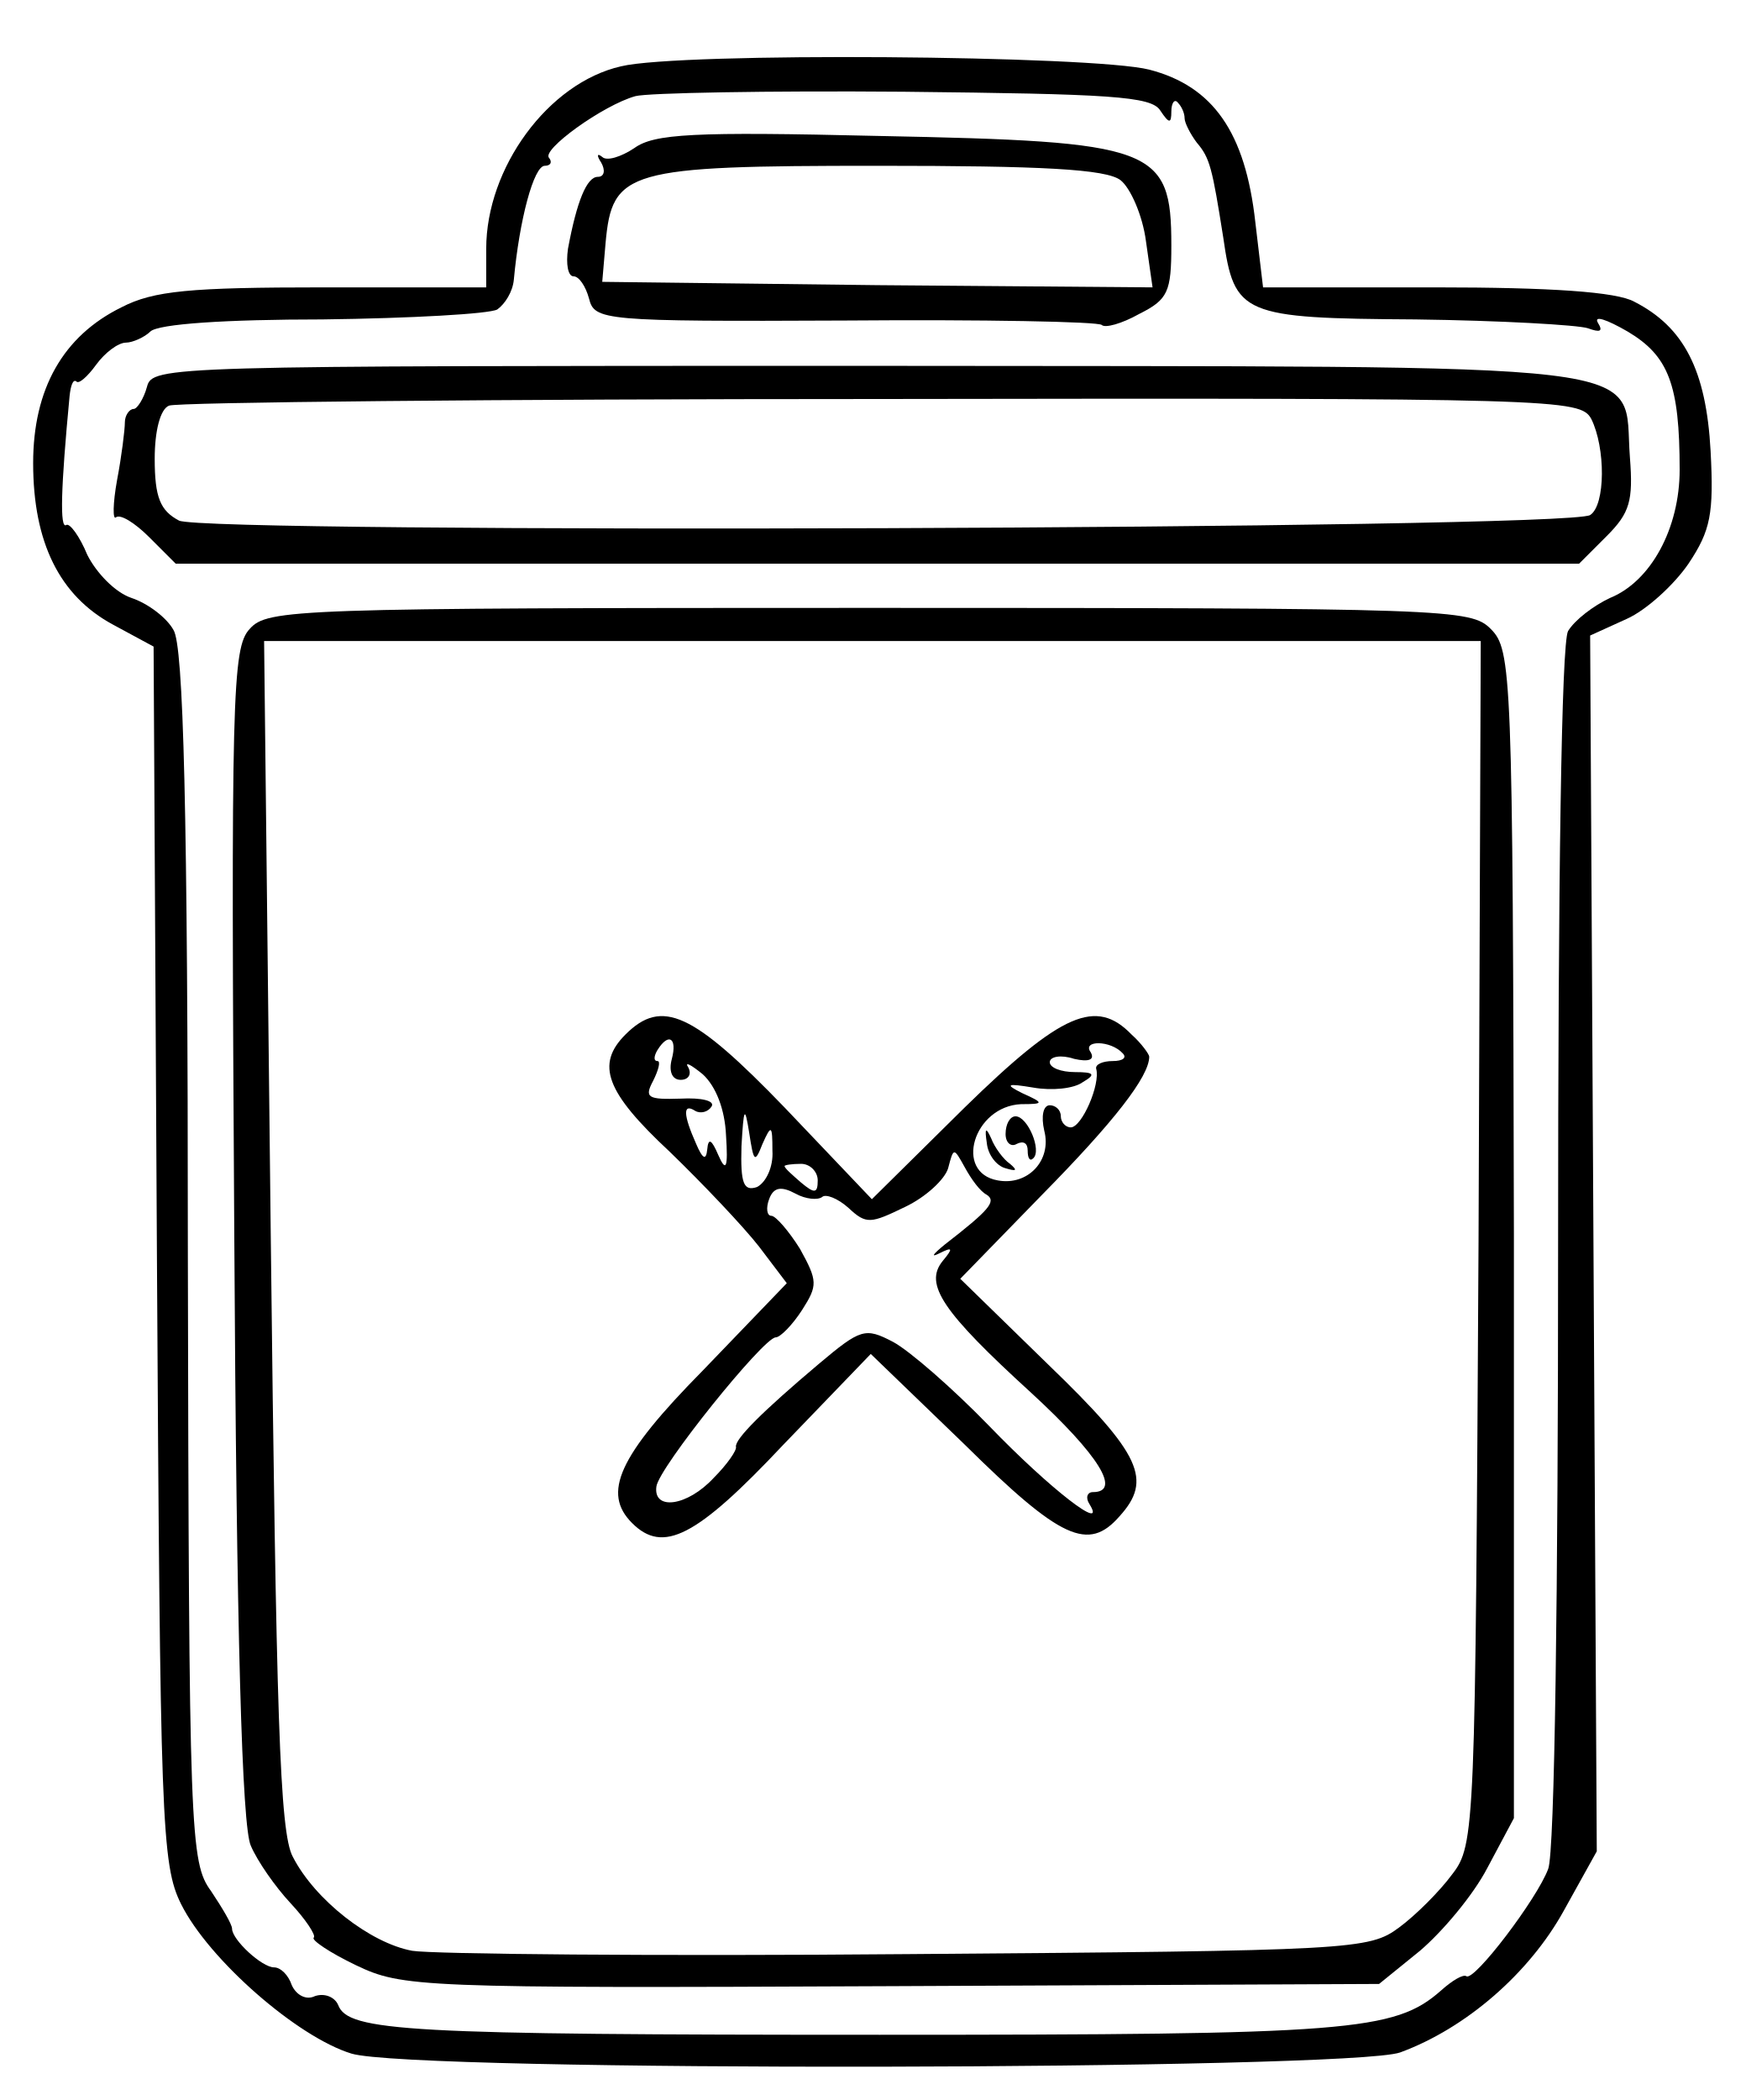
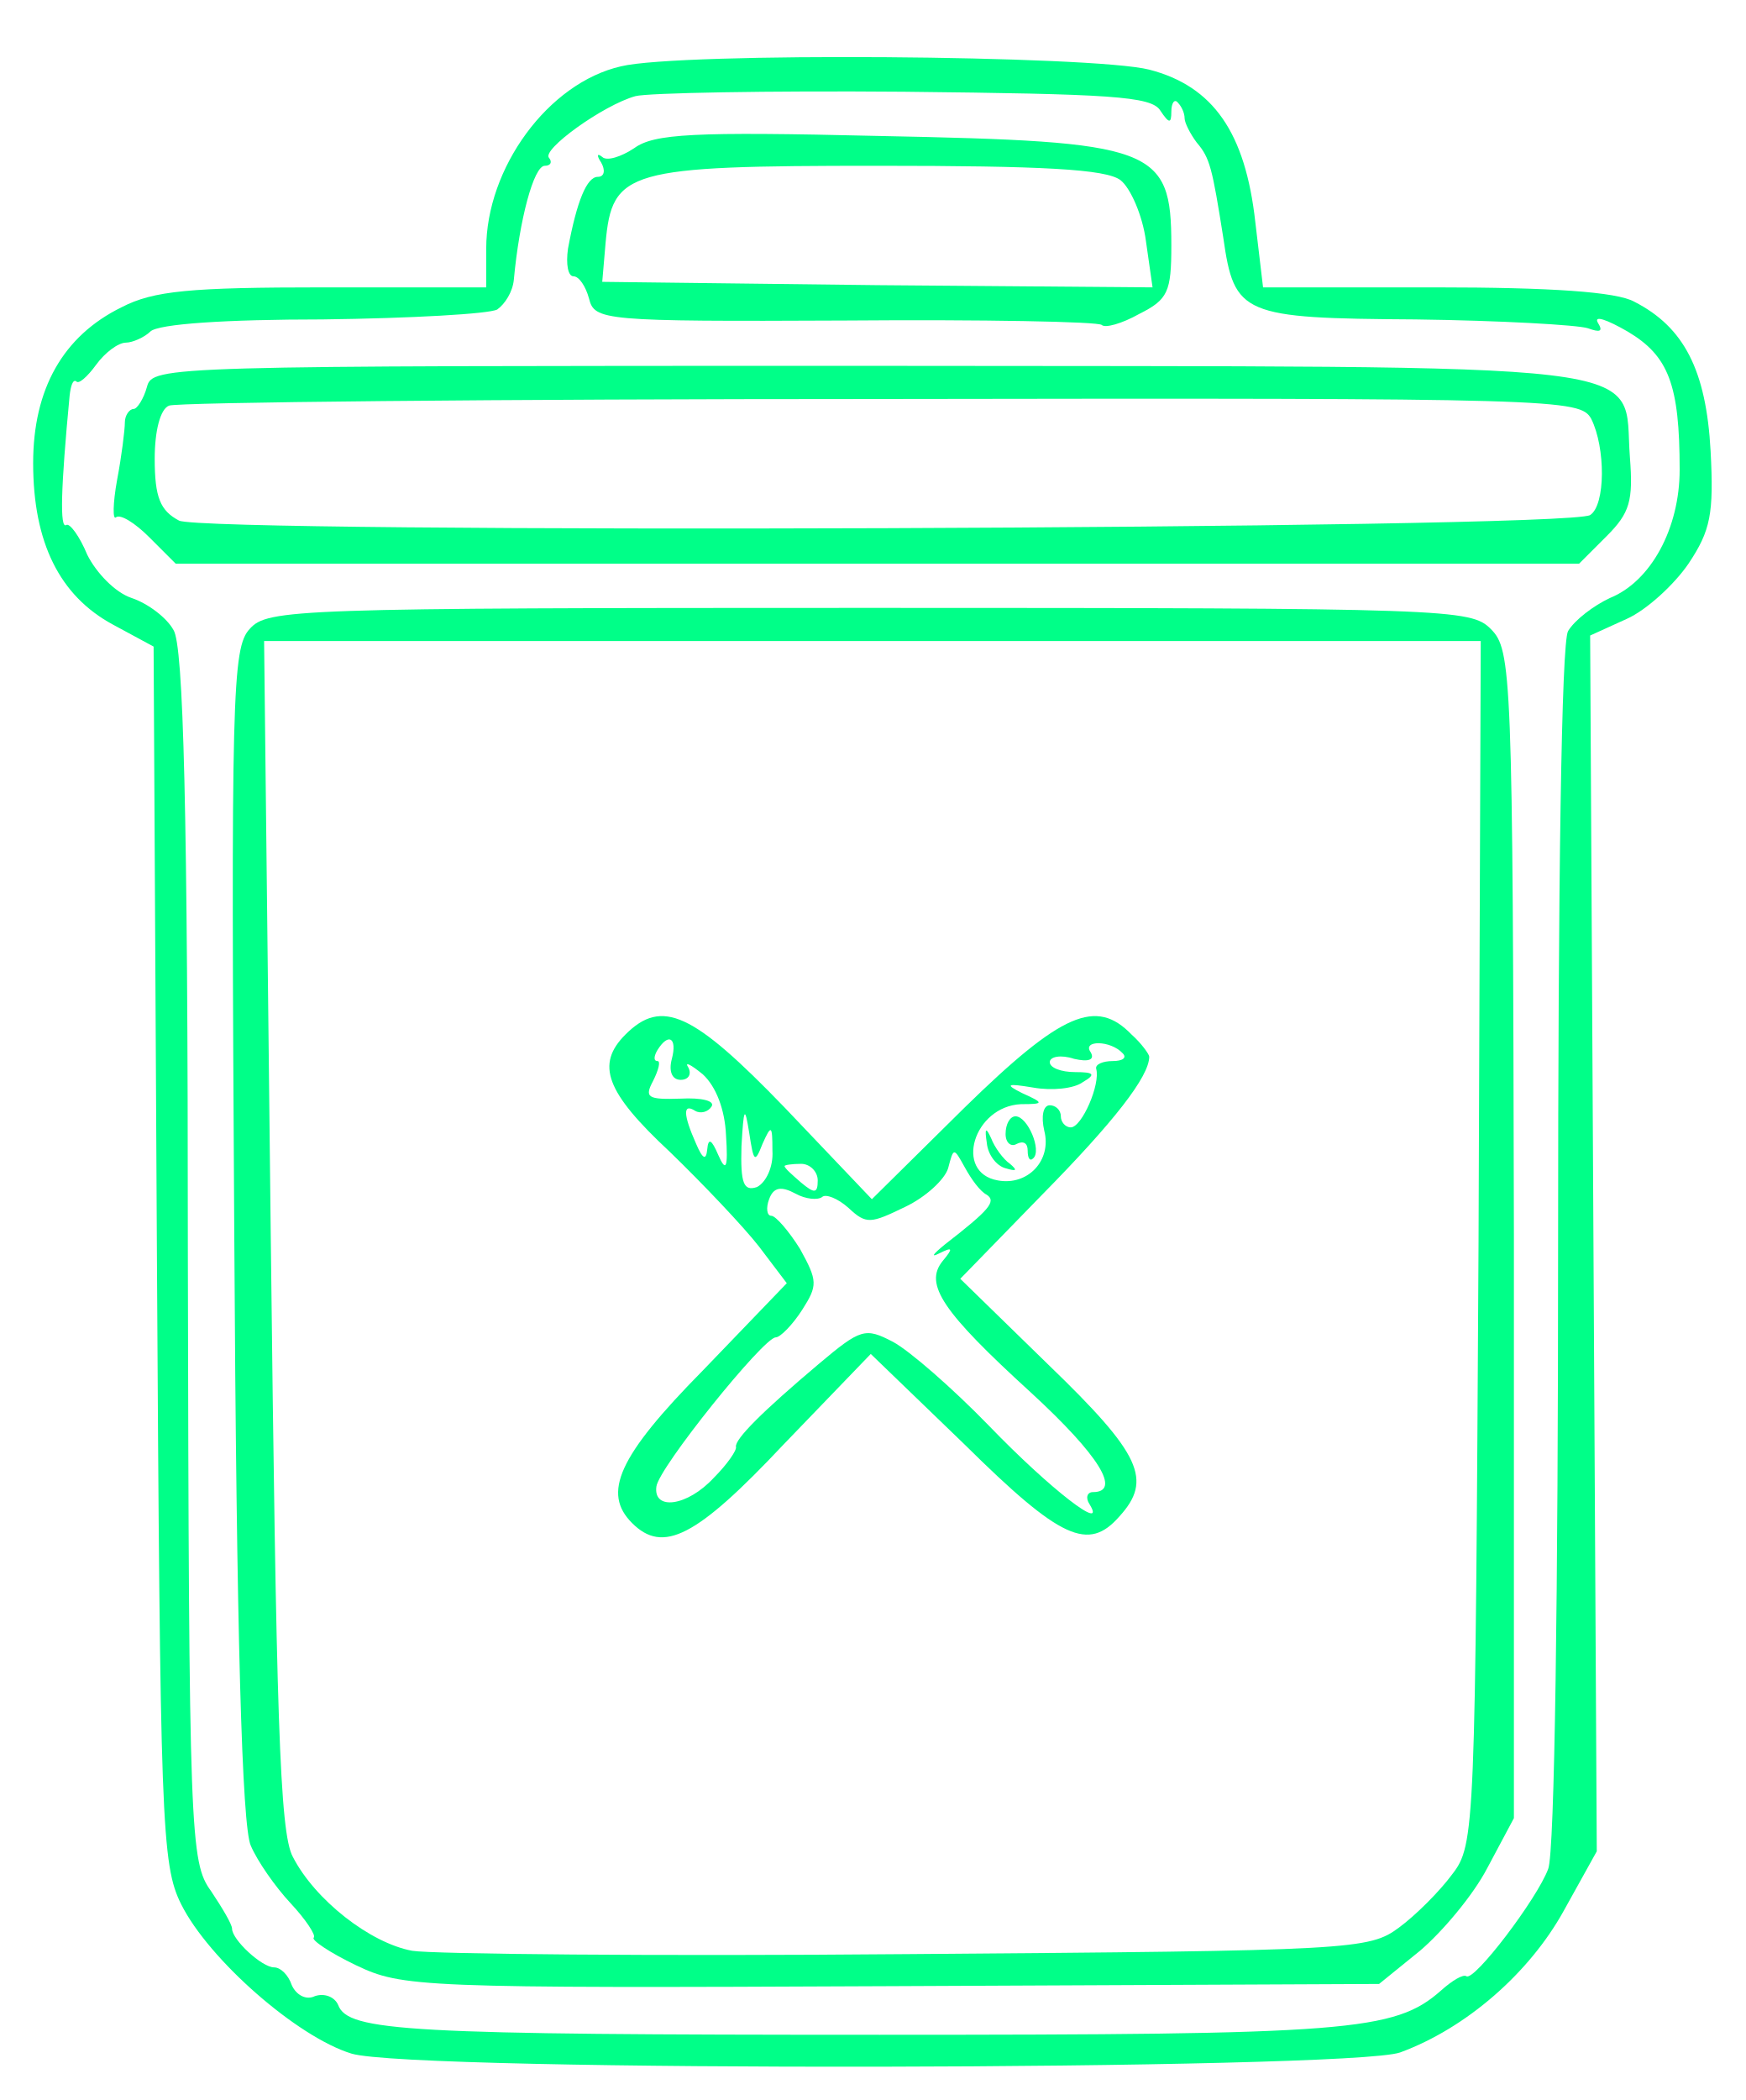
<svg xmlns="http://www.w3.org/2000/svg" version="1.0" width="158pt" height="190pt" viewBox="0 0 158 190" preserveAspectRatio="xMidYMid meet">
-   <g transform="translate(0,190) scale(0.1,-0.1)" fill="#000000" stroke="none">
+   <g transform="translate(0,190) scale(0.1,-0.1)" fill="#00ff88" stroke="none">
    <path d="M562 1840 c-66 -15 -122 -92 -122 -165 l0 -35 -147 0 c-121 0 -154 -3 -183 -18 -53 -26 -80 -74 -80 -141 0 -72 24 -120 72 -146 l37 -20 3 -550 c3 -514 4 -552 22 -588 25 -50 105 -120 154 -135 55 -17 903 -15 949 1 60 22 117 72 148 128 l30 54 -3 550 -3 550 33 15 c18 8 43 31 56 50 20 30 23 45 20 102 -4 73 -24 112 -69 135 -16 9 -76 13 -180 13 l-156 0 -7 59 c-9 81 -38 123 -96 138 -51 13 -425 16 -478 3z m488 -40 c8 -12 10 -12 10 -1 0 8 3 12 6 8 3 -3 6 -9 6 -14 0 -4 5 -14 11 -22 12 -14 14 -23 24 -86 10 -70 17 -73 174 -74 77 -1 147 -5 156 -8 11 -4 14 -3 9 5 -4 7 8 3 27 -8 37 -22 47 -48 47 -125 0 -53 -26 -101 -63 -116 -15 -7 -32 -20 -38 -30 -6 -11 -9 -225 -9 -557 0 -308 -3 -549 -9 -563 -10 -27 -67 -102 -74 -97 -3 2 -13 -4 -23 -13 -42 -37 -83 -40 -508 -40 -428 0 -481 3 -490 27 -3 7 -12 11 -21 8 -8 -4 -17 1 -21 10 -3 9 -10 16 -16 16 -11 0 -38 25 -38 35 0 4 -9 19 -19 34 -19 26 -20 50 -21 575 0 406 -4 552 -13 566 -6 11 -23 24 -38 29 -15 5 -32 23 -40 39 -7 17 -16 29 -19 27 -6 -4 -5 33 3 117 1 9 3 15 6 13 2 -3 10 4 18 15 8 11 20 20 27 20 6 0 17 5 22 10 7 7 69 11 156 11 80 1 151 5 158 9 7 5 14 16 15 27 5 54 18 103 28 103 5 0 7 3 4 7 -8 7 49 48 78 56 11 3 120 5 243 4 186 -2 224 -4 232 -17z" />
    <path d="M574 1766 c-12 -8 -25 -12 -29 -8 -5 4 -5 1 -1 -5 4 -7 3 -13 -3 -13 -10 0 -19 -22 -27 -65 -2 -14 0 -25 5 -25 5 0 11 -9 14 -20 5 -20 12 -21 232 -20 125 1 229 -1 232 -4 3 -3 18 1 34 10 26 13 29 20 29 62 0 89 -15 94 -265 99 -168 4 -203 2 -221 -11z m440 -29 c9 -7 20 -32 23 -55 l6 -42 -249 2 -249 3 3 35 c6 66 19 70 246 70 149 0 207 -3 220 -13z" />
    <path d="M133 1550 c-3 -11 -9 -20 -12 -20 -4 0 -8 -6 -8 -12 0 -7 -3 -31 -7 -52 -4 -22 -4 -37 -1 -34 4 3 17 -5 30 -18 l24 -24 635 0 635 0 25 25 c21 21 24 32 21 71 -7 89 45 82 -690 83 -636 0 -647 0 -652 -19z m1307 -29 c13 -26 13 -78 -1 -87 -21 -13 -1254 -17 -1277 -5 -17 9 -22 21 -22 56 0 25 5 45 13 48 6 3 296 6 644 6 615 1 633 0 643 -18z" />
    <path d="M226 1331 c-16 -17 -17 -60 -14 -547 2 -364 7 -537 15 -554 6 -14 22 -37 36 -52 14 -15 23 -29 21 -31 -3 -2 15 -14 38 -25 42 -20 56 -21 485 -19 l441 2 37 30 c20 17 48 50 61 75 l24 45 0 528 c-1 510 -2 529 -21 548 -18 18 -37 19 -562 19 -521 0 -545 -1 -561 -19z m1112 -555 c-3 -532 -3 -545 -24 -572 -11 -15 -33 -37 -48 -48 -27 -20 -41 -21 -444 -24 -229 -2 -431 0 -449 3 -38 7 -88 46 -108 85 -12 22 -15 128 -20 564 l-6 536 551 0 550 0 -2 -544z" />
    <path d="M566 964 c-27 -27 -18 -52 40 -106 30 -29 67 -68 81 -86 l25 -33 -76 -79 c-77 -78 -91 -111 -64 -138 28 -28 58 -13 137 71 l79 82 85 -82 c87 -86 112 -97 140 -65 30 33 20 56 -64 137 l-80 78 74 76 c65 66 97 107 97 125 0 2 -7 12 -16 20 -32 33 -63 20 -151 -66 l-84 -83 -79 83 c-83 86 -111 99 -144 66z m42 -22 c-3 -11 0 -19 8 -19 7 0 10 5 7 11 -4 6 2 3 13 -6 12 -11 20 -32 21 -55 2 -30 0 -34 -7 -18 -6 14 -9 16 -10 5 -1 -10 -4 -9 -10 5 -12 27 -12 37 -1 30 5 -3 12 -1 15 4 3 5 -9 8 -28 7 -30 -1 -33 1 -25 16 5 10 7 18 4 18 -4 0 -3 5 0 10 10 16 18 11 13 -8z m408 5 c4 -4 0 -7 -9 -7 -9 0 -16 -3 -15 -7 4 -14 -13 -53 -23 -53 -5 0 -9 5 -9 10 0 6 -5 10 -10 10 -6 0 -8 -10 -5 -23 7 -27 -15 -50 -42 -45 -40 7 -22 67 21 69 21 0 21 1 1 10 -16 8 -14 9 10 5 17 -3 37 -1 45 5 12 7 10 9 -7 9 -13 0 -23 4 -23 9 0 5 10 7 22 3 13 -3 19 -1 15 6 -8 11 18 11 29 -1z m-326 -82 c8 18 9 17 9 -6 1 -15 -6 -29 -14 -33 -12 -4 -15 3 -14 37 2 35 3 37 7 12 4 -26 5 -28 12 -10z m203 -46 c9 -6 2 -14 -38 -45 -11 -9 -13 -12 -5 -8 12 6 13 5 3 -7 -17 -21 0 -46 80 -119 62 -57 82 -90 56 -90 -5 0 -7 -5 -3 -11 16 -26 -35 13 -91 71 -33 34 -72 68 -87 76 -25 13 -29 12 -67 -20 -51 -43 -76 -68 -75 -75 1 -3 -8 -16 -20 -28 -24 -26 -55 -30 -52 -8 2 17 97 135 108 135 4 0 15 11 24 25 14 22 14 26 -2 55 -10 16 -22 30 -26 30 -4 0 -5 7 -2 15 4 11 11 12 24 5 9 -5 20 -6 24 -3 3 3 14 -1 24 -10 16 -15 20 -14 51 1 19 9 36 25 39 35 5 19 5 19 15 1 6 -11 14 -22 20 -25z m-153 13 c0 -12 -3 -12 -15 -2 -8 7 -15 13 -15 15 0 1 7 2 15 2 8 0 15 -7 15 -15z" />
    <path d="M910 874 c0 -8 5 -12 10 -9 6 3 10 1 10 -6 0 -7 2 -10 5 -7 8 7 -5 38 -16 38 -5 0 -9 -7 -9 -16z" />
    <path d="M893 866 c1 -11 9 -21 17 -23 10 -3 11 -2 4 4 -6 4 -14 15 -17 23 -5 11 -6 9 -4 -4z" />
  </g>
</svg>
